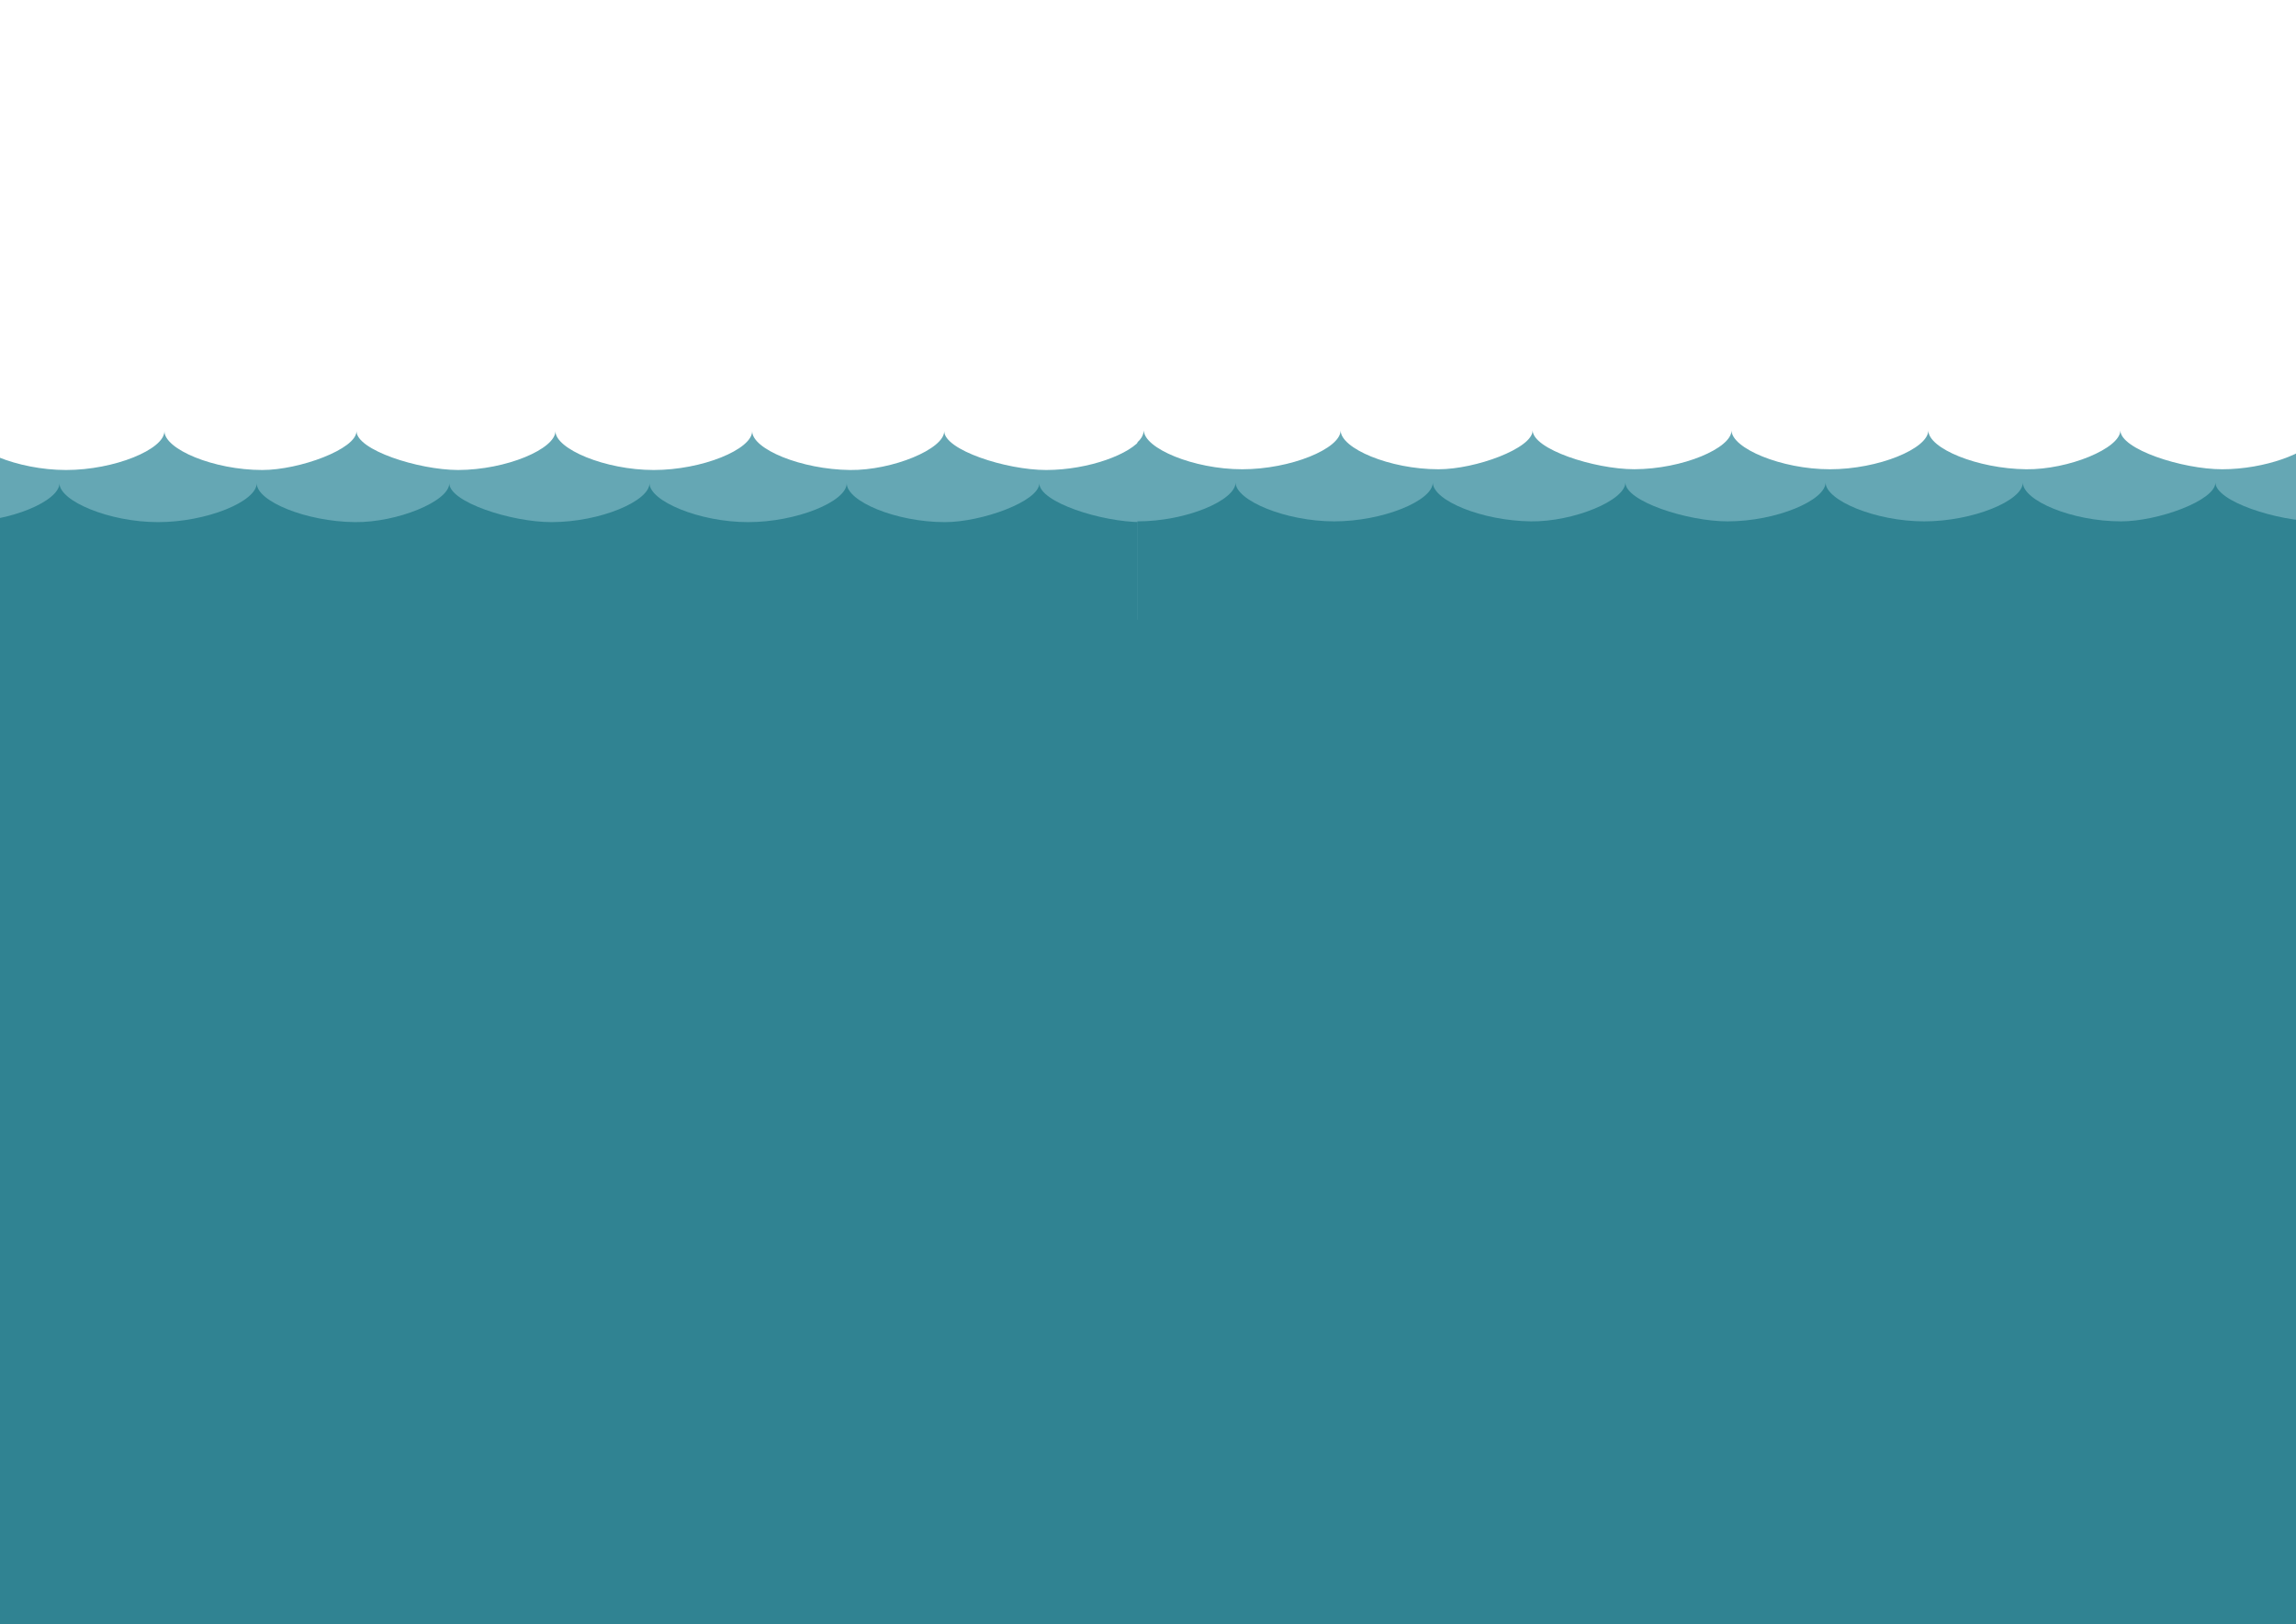
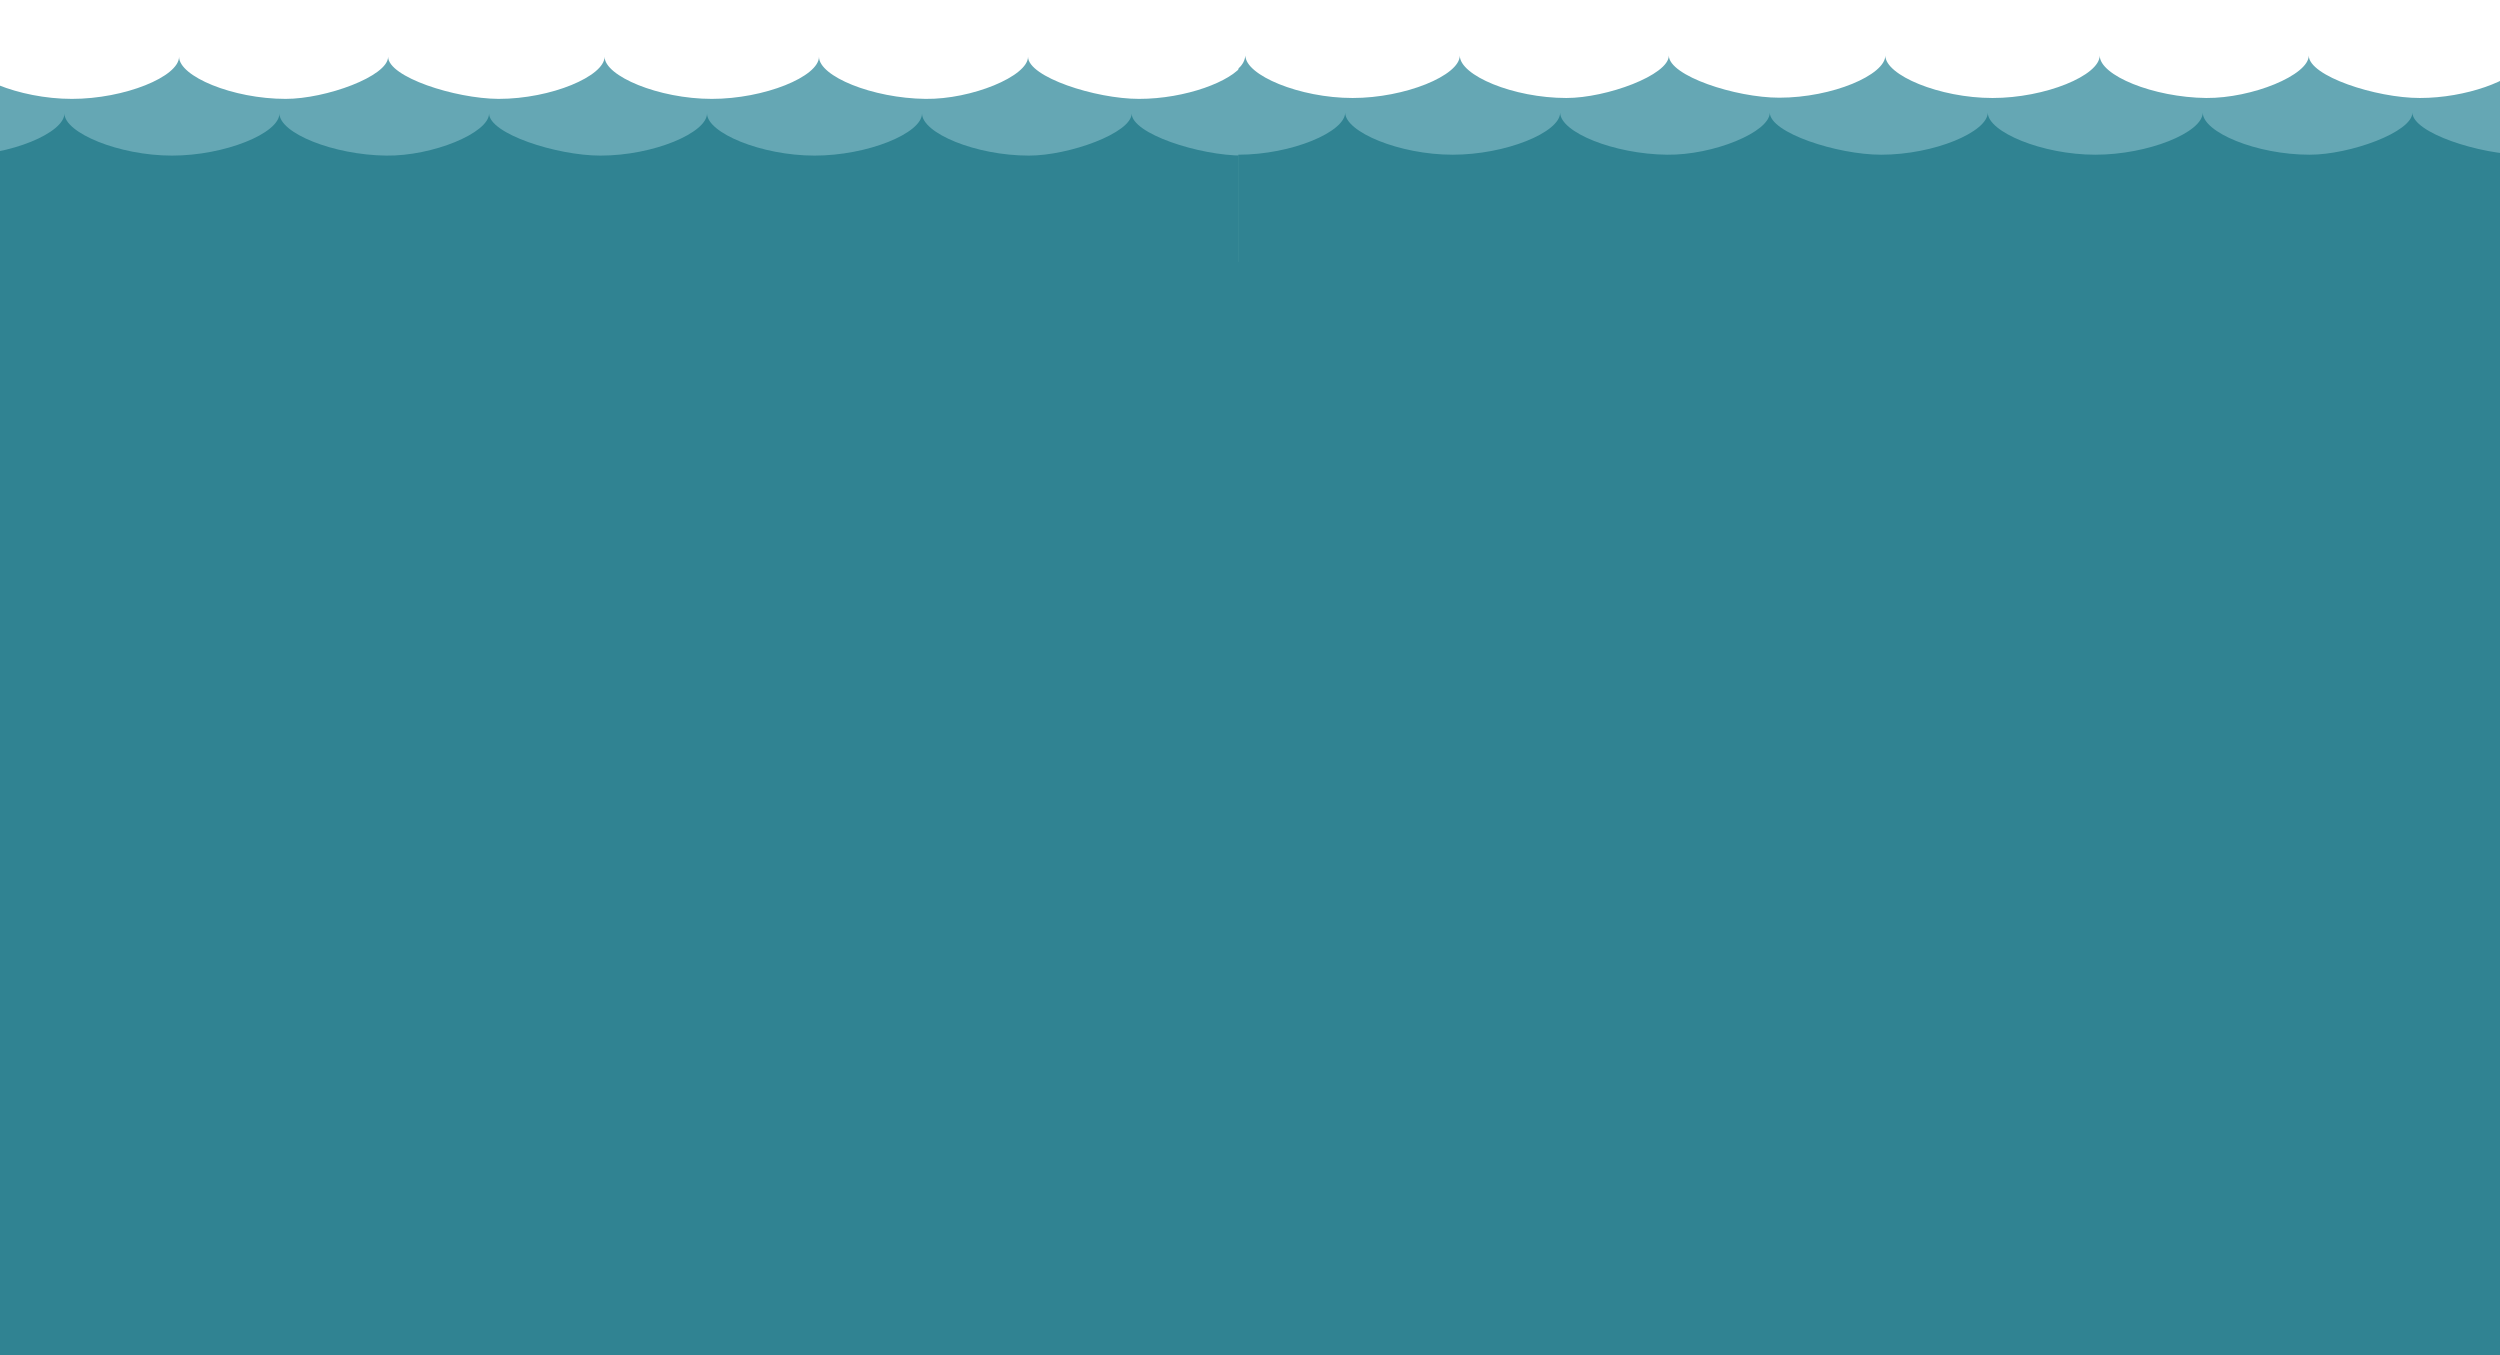
- <svg xmlns="http://www.w3.org/2000/svg" id="Calque_1" data-name="Calque 1" viewBox="0 0 841.89 595.28">
-   <defs>
-     <style>.cls-1{fill:#65a7b4;}.cls-2{fill:#308392;}</style>
-   </defs>
-   <path class="cls-1" d="M418.62,227.5V160.58c-3.73,5.83-19.4,11.71-35,11.73-14.75,0-37.39-7.37-37.39-14.25,0,6.61-19.08,14.42-34.53,14.25-17.9-.2-35.9-7.64-35.9-14.25,0,6.7-18.35,14.25-36.07,14.25-17.9,0-36.07-7.73-36.07-14.25,0,6.49-17.85,14.19-35.69,14.25-14.75-.06-37.25-7.39-37.25-14.25,0,6.61-21,14.25-34.53,14.25-17.9,0-35.9-7.64-35.9-14.25,0,6.7-18.35,14.25-36.07,14.25-17.9,0-36.07-7.73-36.07-14.25,0,1.39-.83,2.84-2.3,4.26V227.5Z" />
-   <path class="cls-2" d="M418.62,622.26V191.42h0c-14.78,0-37.53-7.37-37.53-14.25,0,6.61-21.08,14.25-34.61,14.25-18,0-36-7.64-36-14.25,0,6.7-18.39,14.25-36.16,14.25-17.95,0-36.16-7.74-36.16-14.25,0,6.51-18,14.23-35.93,14.25-14.79,0-37.48-7.37-37.48-14.25,0,6.61-19.14,14.42-34.62,14.25-17.94-.2-36-7.64-36-14.25,0,6.7-18.4,14.25-36.17,14.25-17.94,0-36.16-7.74-36.16-14.25,0,6.51-18,14.25-36,14.25V622.26Z" />
-   <path class="cls-1" d="M849.88,227.23V160.31c-3.73,5.82-19.39,11.71-35,11.73-14.75,0-37.39-7.38-37.39-14.26,0,6.62-19.08,14.43-34.52,14.26-17.9-.2-35.9-7.64-35.9-14.26,0,6.71-18.35,14.26-36.07,14.26-17.91,0-36.08-7.74-36.08-14.26,0,6.5-17.85,14.19-35.68,14.25C584.47,172,562,164.64,562,157.78c0,6.62-21,14.26-34.53,14.26-17.9,0-35.89-7.64-35.89-14.26,0,6.71-18.35,14.26-36.08,14.26-17.9,0-36.07-7.74-36.07-14.26a6.28,6.28,0,0,1-2.3,4.27v65.18Z" />
-   <path class="cls-2" d="M849.88,622V191.14h0c-14.79,0-37.53-7.36-37.53-14.25,0,6.61-21.09,14.25-34.62,14.25-18,0-36-7.64-36-14.25,0,6.71-18.4,14.25-36.17,14.25-17.94,0-36.16-7.73-36.16-14.25,0,6.52-18,14.24-35.93,14.25-14.78,0-37.48-7.37-37.48-14.25,0,6.61-19.13,14.43-34.61,14.25-17.95-.2-36-7.64-36-14.25,0,6.71-18.39,14.25-36.16,14.25-17.95,0-36.16-7.73-36.16-14.25,0,6.52-18,14.25-36,14.25V622Z" />
+ <svg xmlns="http://www.w3.org/2000/svg" version="1.1" id="Calque_1" x="0px" y="0px" viewBox="0 0 841.9 456.3" style="enable-background:new 0 0 841.9 456.3;" xml:space="preserve">
+   <style type="text/css">
+ 	.st0{fill:#65A7B4;}
+ 	.st1{fill:#308392;}
+ </style>
+   <path class="st0" d="M418.6,88.5V21.6c-3.7,5.8-19.4,11.7-35,11.7c-14.8,0-37.4-7.4-37.4-14.2c0,6.6-19.1,14.4-34.5,14.2  c-17.9-0.2-35.9-7.6-35.9-14.2c0,6.7-18.4,14.2-36.1,14.2c-17.9,0-36.1-7.7-36.1-14.2c0,6.5-17.9,14.2-35.7,14.2  c-14.8-0.1-37.2-7.4-37.2-14.2c0,6.6-21,14.2-34.5,14.2c-17.9,0-35.9-7.6-35.9-14.2c0,6.7-18.3,14.2-36.1,14.2  c-17.9,0-36.1-7.7-36.1-14.2c0,1.4-0.8,2.8-2.3,4.3v65.2H418.6z" />
+   <path class="st1" d="M418.6,483.3V52.4l0,0c-14.8,0-37.5-7.4-37.5-14.2c0,6.6-21.1,14.2-34.6,14.2c-18,0-36-7.6-36-14.2  c0,6.7-18.4,14.2-36.2,14.2c-18,0-36.2-7.7-36.2-14.2c0,6.5-18,14.2-35.9,14.2c-14.8,0-37.5-7.4-37.5-14.2  c0,6.6-19.1,14.4-34.6,14.2c-17.9-0.2-36-7.6-36-14.2c0,6.7-18.4,14.2-36.2,14.2c-17.9,0-36.2-7.7-36.2-14.2c0,6.5-18,14.2-36,14.2  v430.8H418.6z" />
+   <path class="st0" d="M849.9,88.2V21.3c-3.7,5.8-19.4,11.7-35,11.7c-14.8,0-37.4-7.4-37.4-14.3c0,6.6-19.1,14.4-34.5,14.3  c-17.9-0.2-35.9-7.6-35.9-14.3c0,6.7-18.3,14.3-36.1,14.3c-17.9,0-36.1-7.7-36.1-14.3c0,6.5-17.8,14.2-35.7,14.2  c-14.8,0-37.2-7.4-37.2-14.2c0,6.6-21,14.3-34.5,14.3c-17.9,0-35.9-7.6-35.9-14.3c0,6.7-18.4,14.3-36.1,14.3  c-17.9,0-36.1-7.7-36.1-14.3c-0.2,1.7-1,3.2-2.3,4.3v65.2L849.9,88.2z" />
+   <path class="st1" d="M849.9,483V52.1l0,0c-14.8,0-37.5-7.4-37.5-14.2c0,6.6-21.1,14.2-34.6,14.2c-18,0-36-7.6-36-14.2  c0,6.7-18.4,14.2-36.2,14.2c-17.9,0-36.2-7.7-36.2-14.2c0,6.5-18,14.2-35.9,14.2c-14.8,0-37.5-7.4-37.5-14.2  c0,6.6-19.1,14.4-34.6,14.2c-18-0.2-36-7.6-36-14.2c0,6.7-18.4,14.2-36.2,14.2c-18,0-36.2-7.7-36.2-14.2c0,6.5-18,14.2-36,14.2V483  H849.9z" />
</svg>
